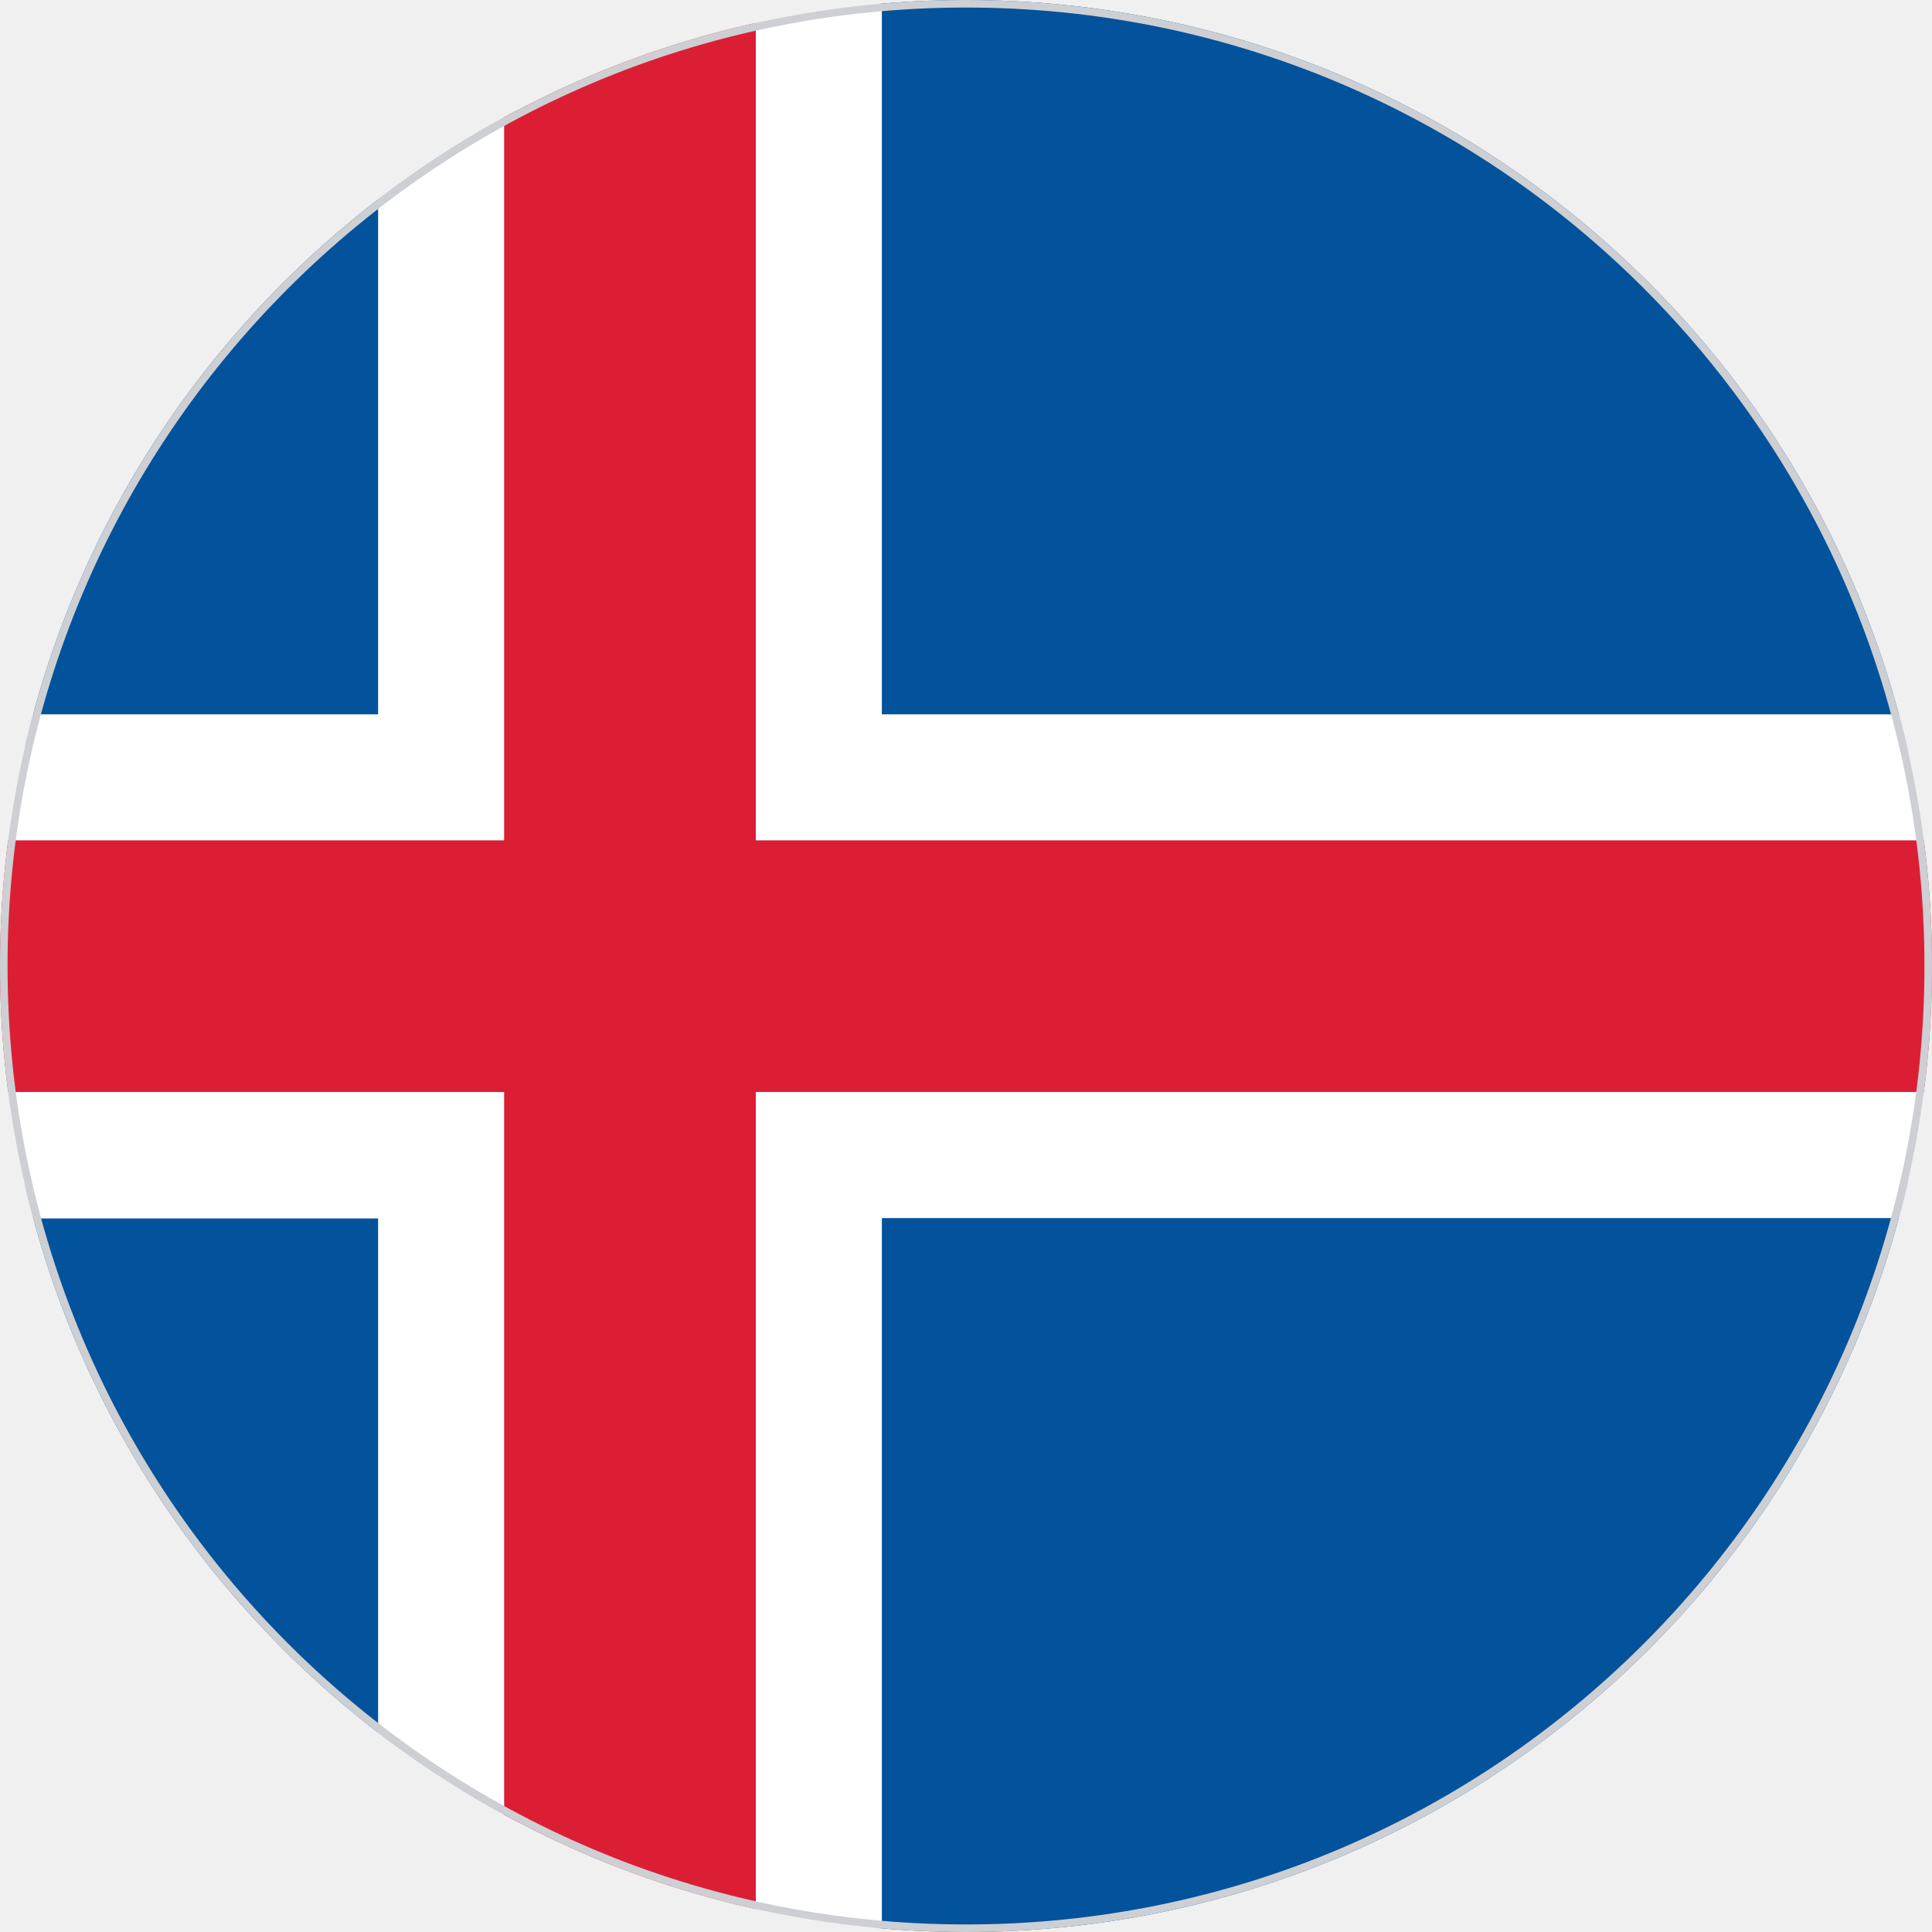
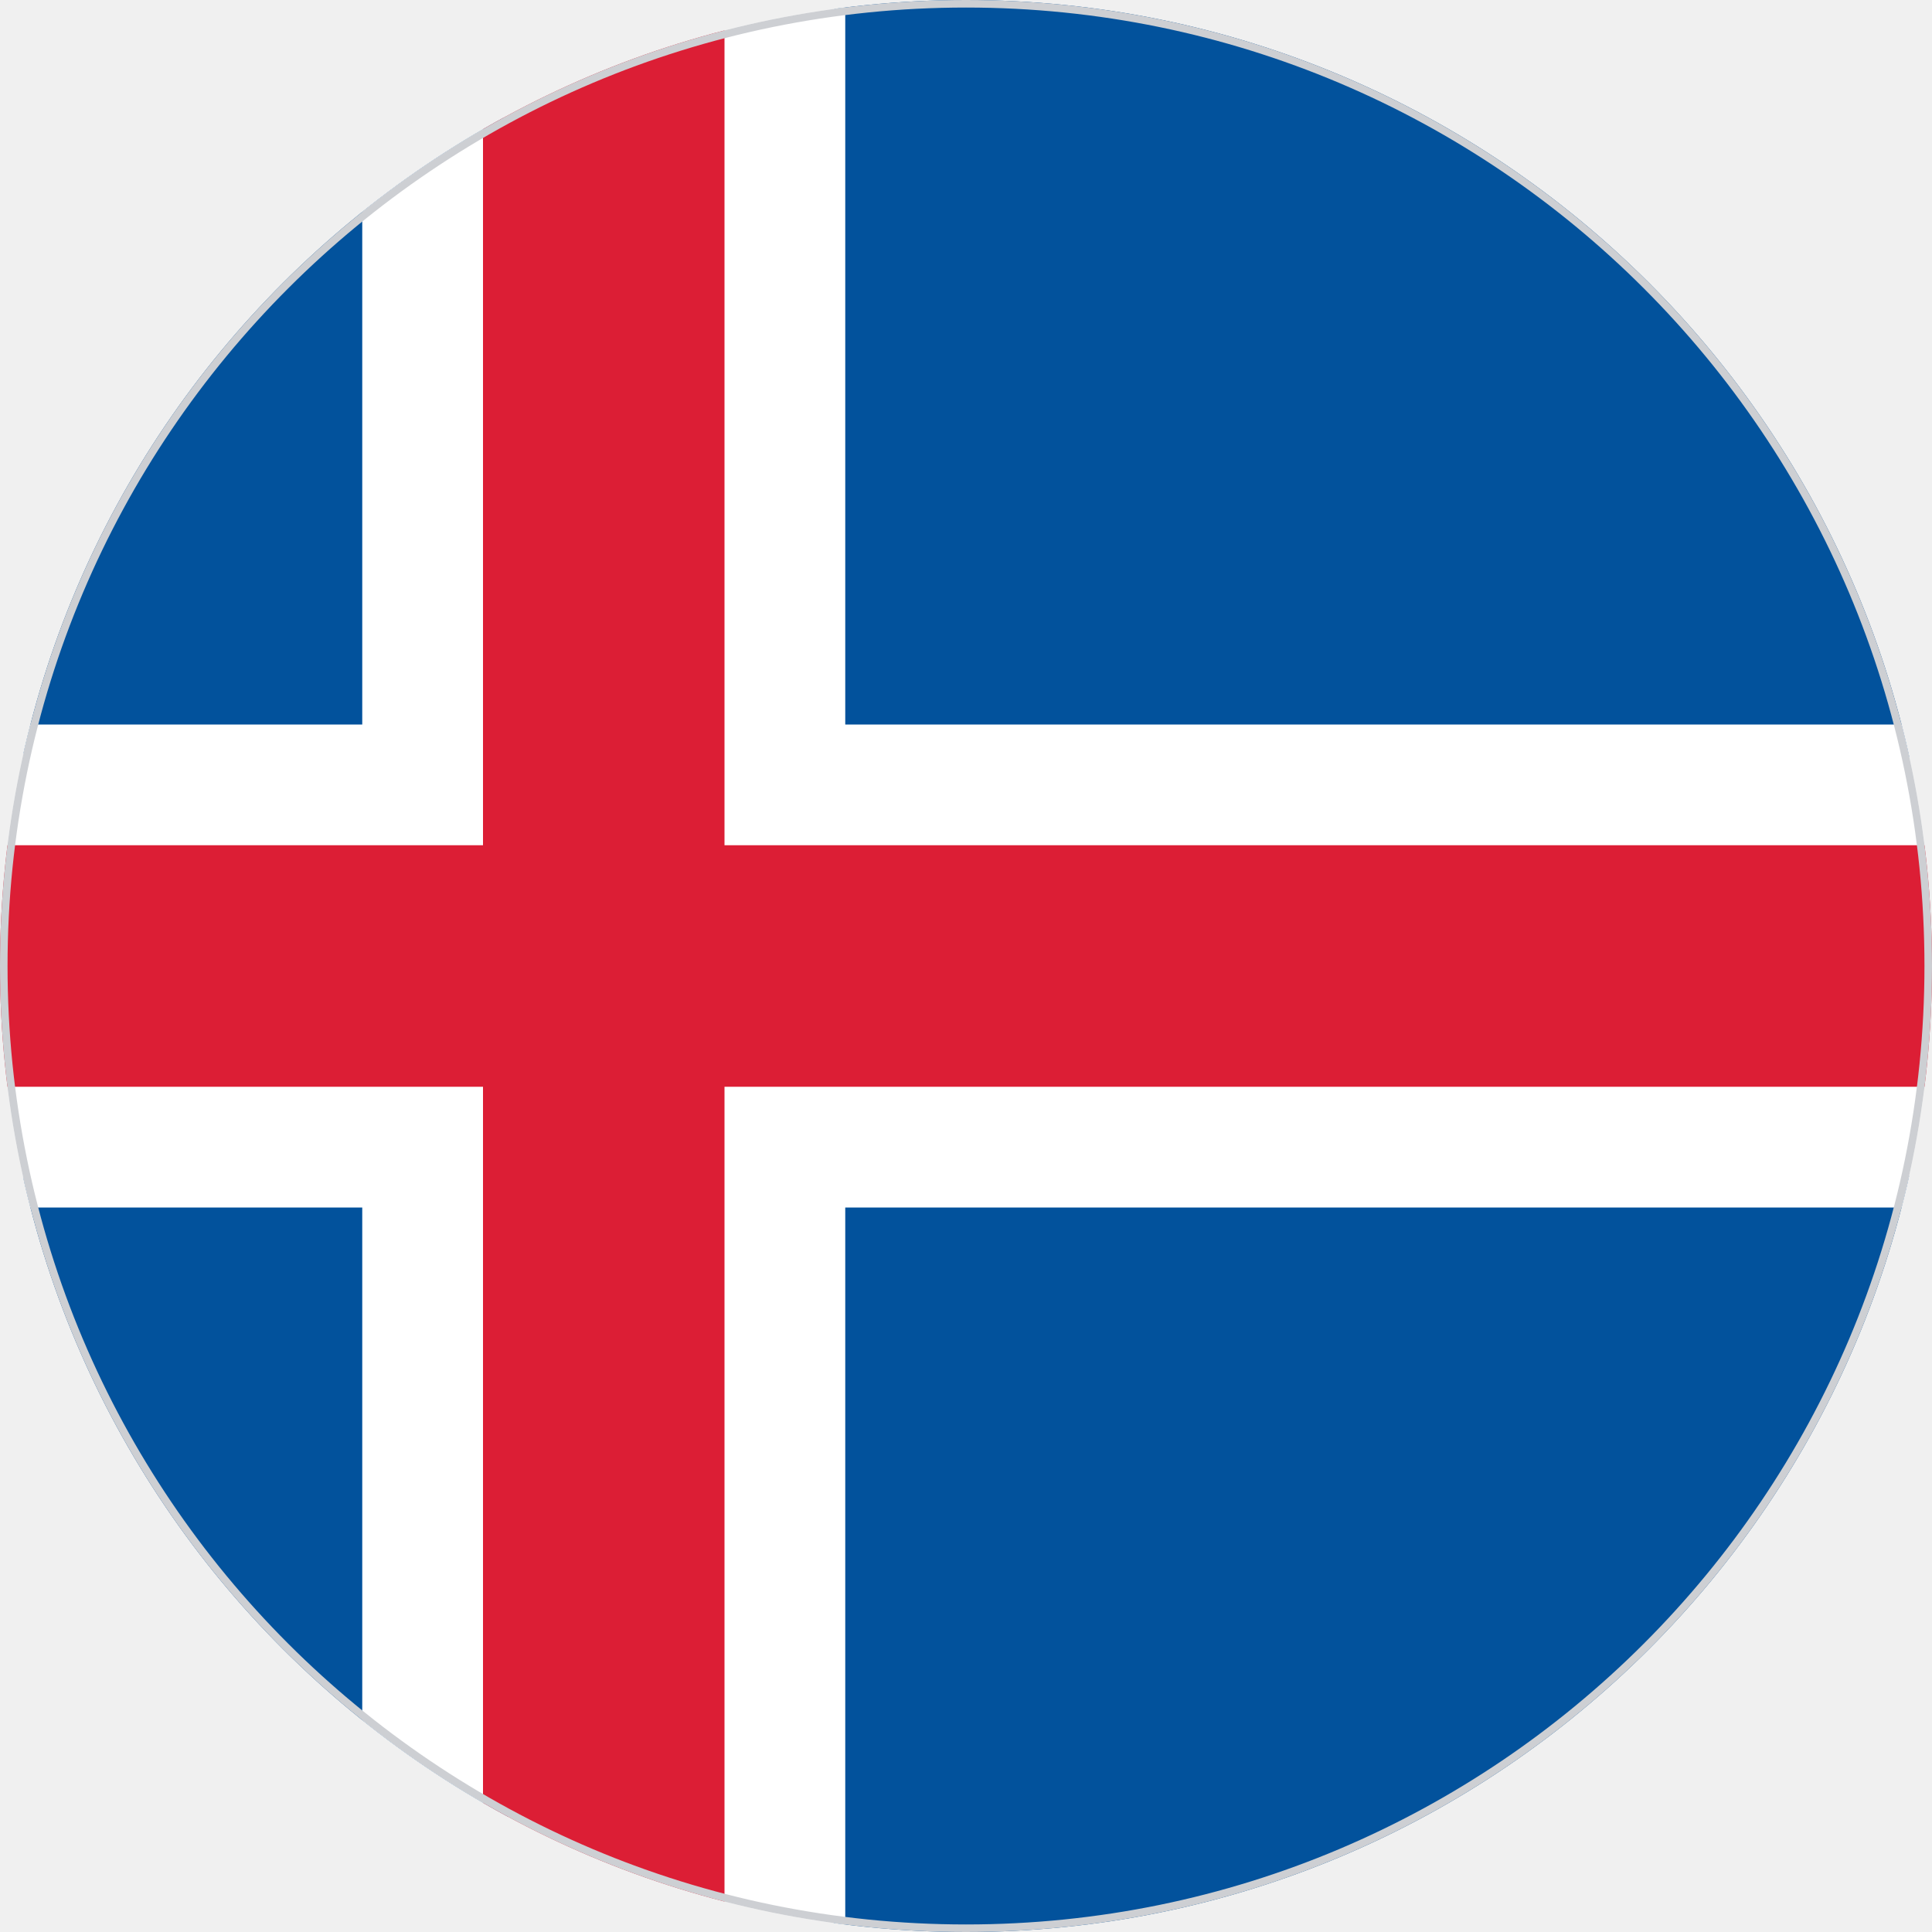
<svg xmlns="http://www.w3.org/2000/svg" width="512" height="512" viewBox="0 0 512 512">
  <defs>
    <clipPath id="c">
      <circle cx="256" cy="256" r="256" />
    </clipPath>
  </defs>
  <g clip-path="url(#c)">
-     <path fill="#02529C" d="M0 0h100.2l66.1 53.5L233.7 0H512v189.3L466.3 257l45.7 65.8V512H233.7l-68-50.7-65.5 50.7H0V322.8l51.4-68.5-51.4-65z" />
-     <path fill="#FFFFFF" d="M100.2 0v189.3H0v33.4l24.6 33L0 289.5v33.4h100.2V512h33.4l30.6-26.3 36.1 26.3h33.4V322.8H512v-33.4l-24.6-33.7 24.6-33v-33.4H233.7V0h-33.4l-33.8 25.3L133.6 0z" />
-     <path fill="#DC1E35" d="M133.6 0v222.7H0v66.7h133.6V512h66.7V289.4H512v-66.7H200.3V0z" />
+     <path fill="#02529C" d="M0 0h96l64 53.5L224 0h288v192l-45.7 65 45.7 63v192H224l-64-50.7L96 512H0V320l51.4-65.5L0 192z" />
+     <path fill="#FFFFFF" d="M96 0v192H0v32l24.6 33L0 288v32h96v192h32l32-26.3L192 512h32V320h288v-32l-24.6-33.7L512 224v-32H224V0h-32l-32 25.3L128 0z" />
+     <path fill="#DC1E35" d="M128 0v224H0v64h128v224h64V288h320v-64H192V0z" />
    <circle cx="256" cy="256" r="256" fill="none" stroke="#cdcfd3" stroke-width="4" />
  </g>
</svg>
